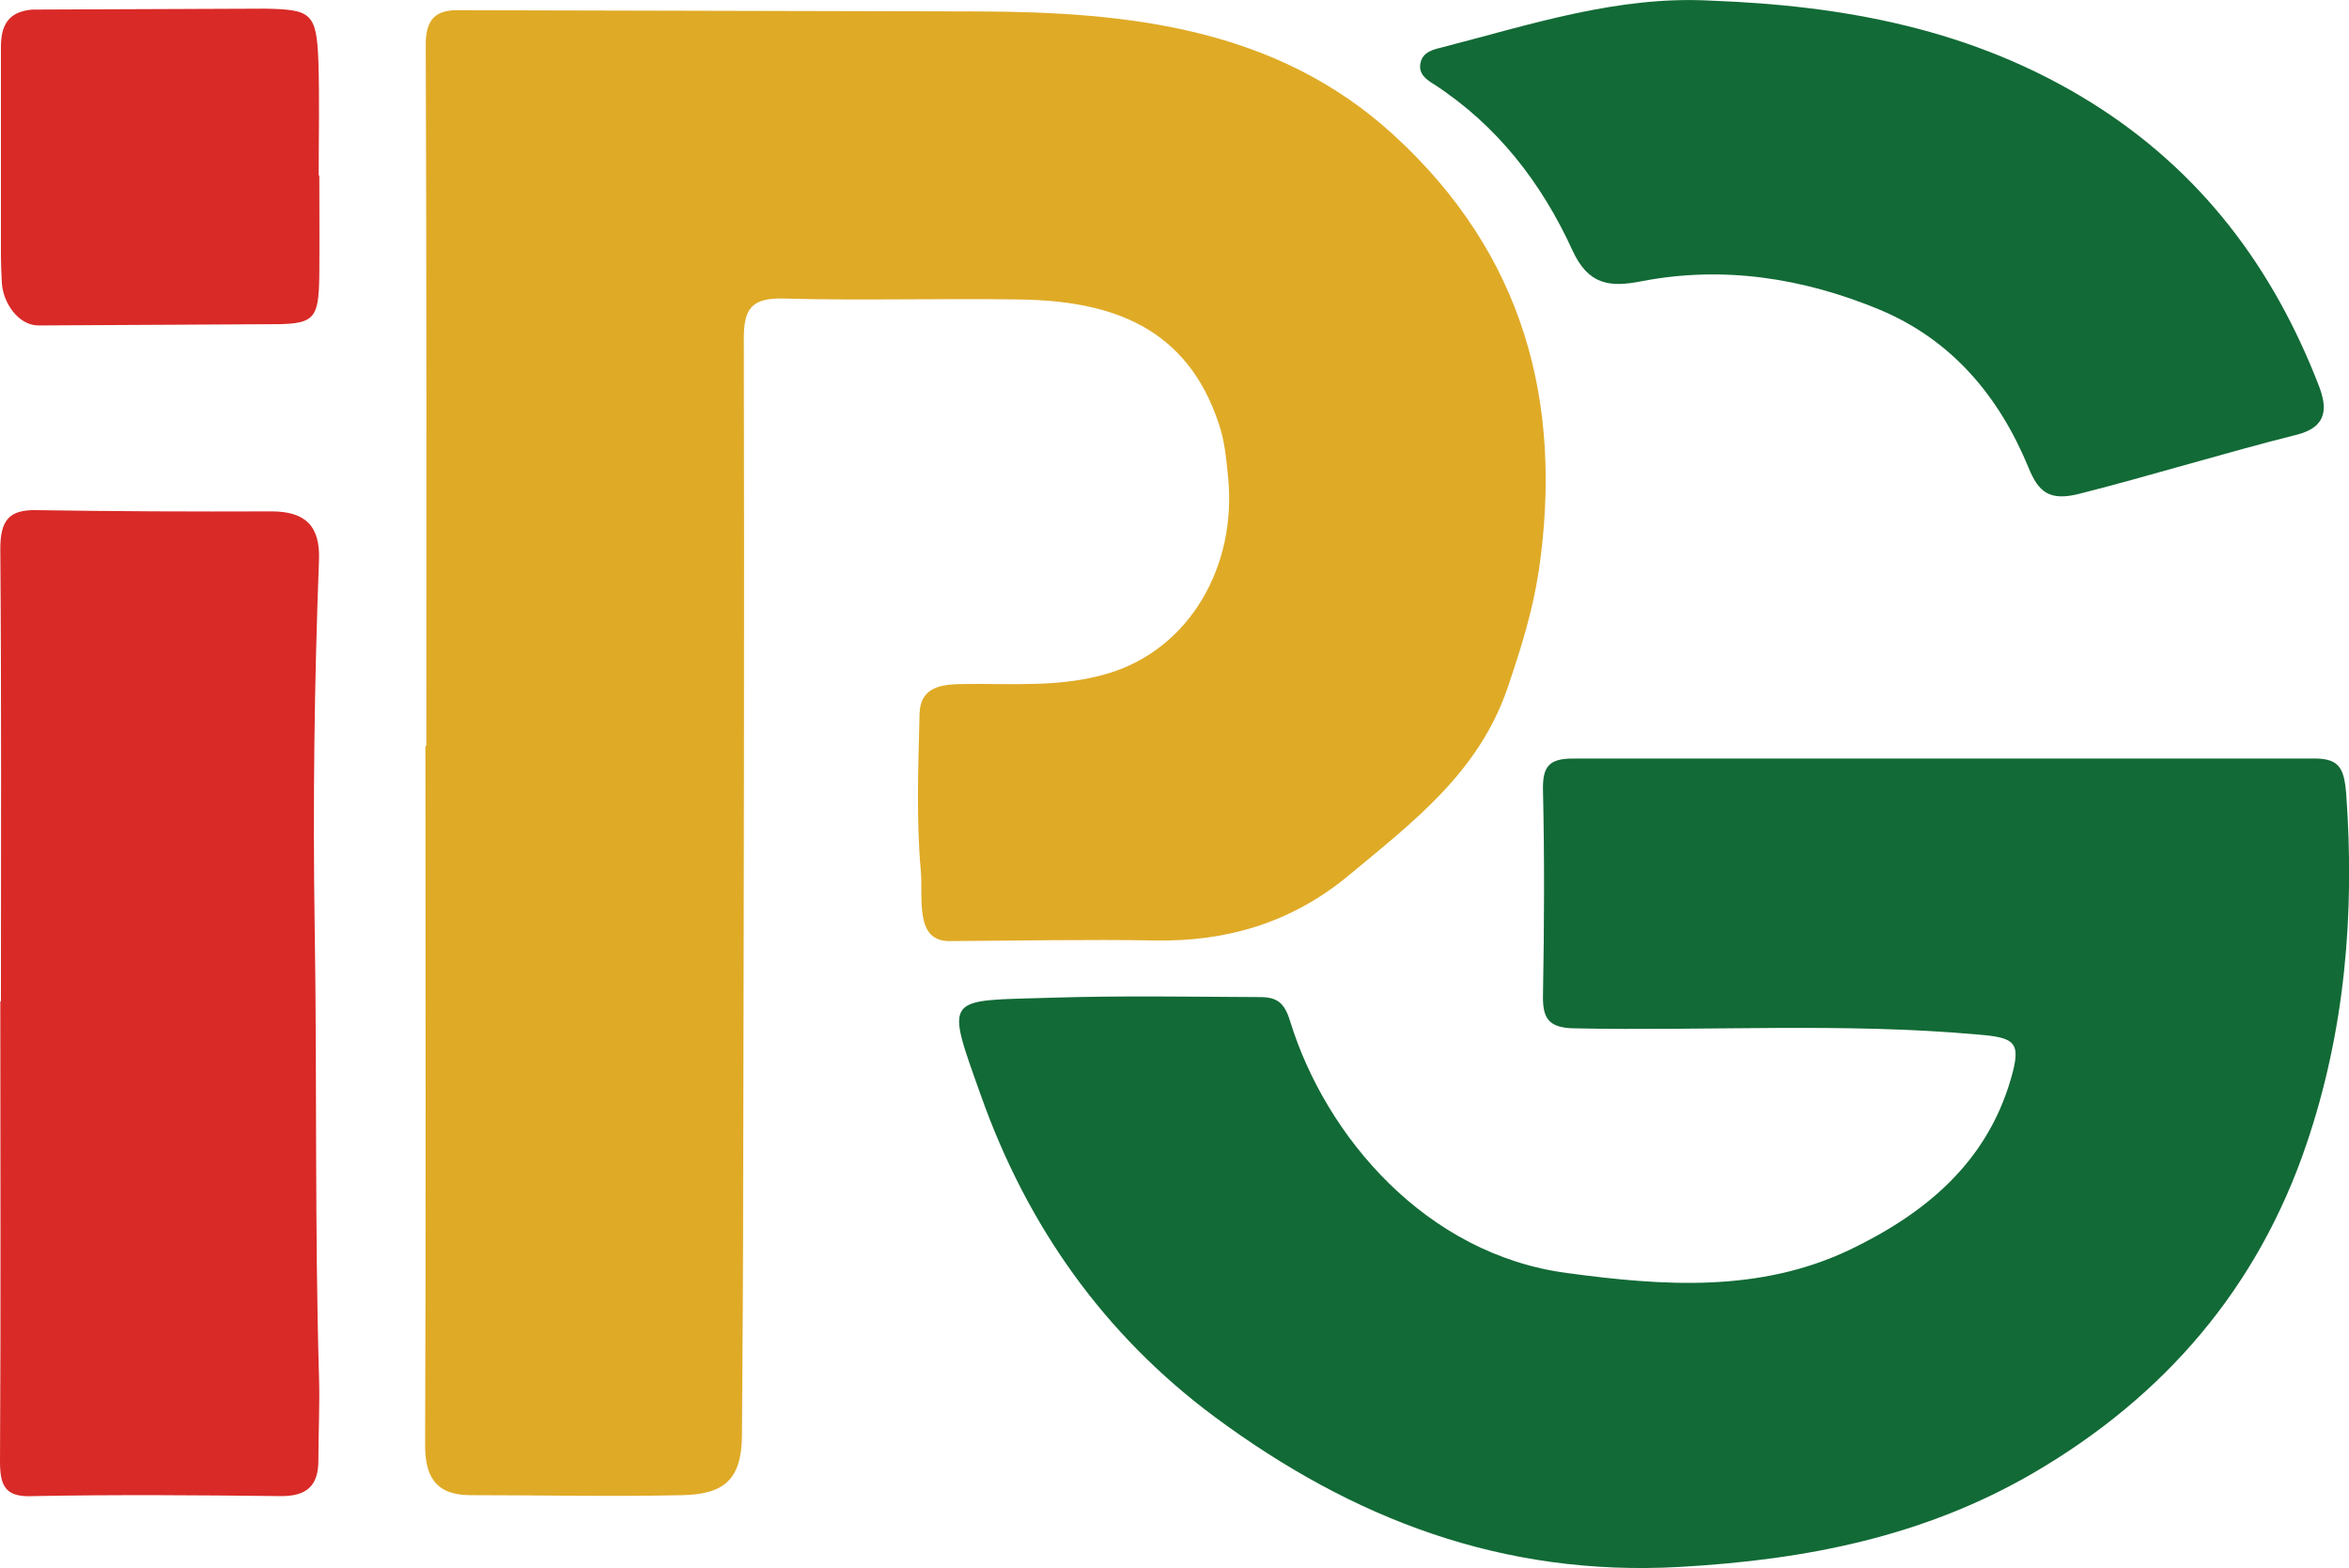
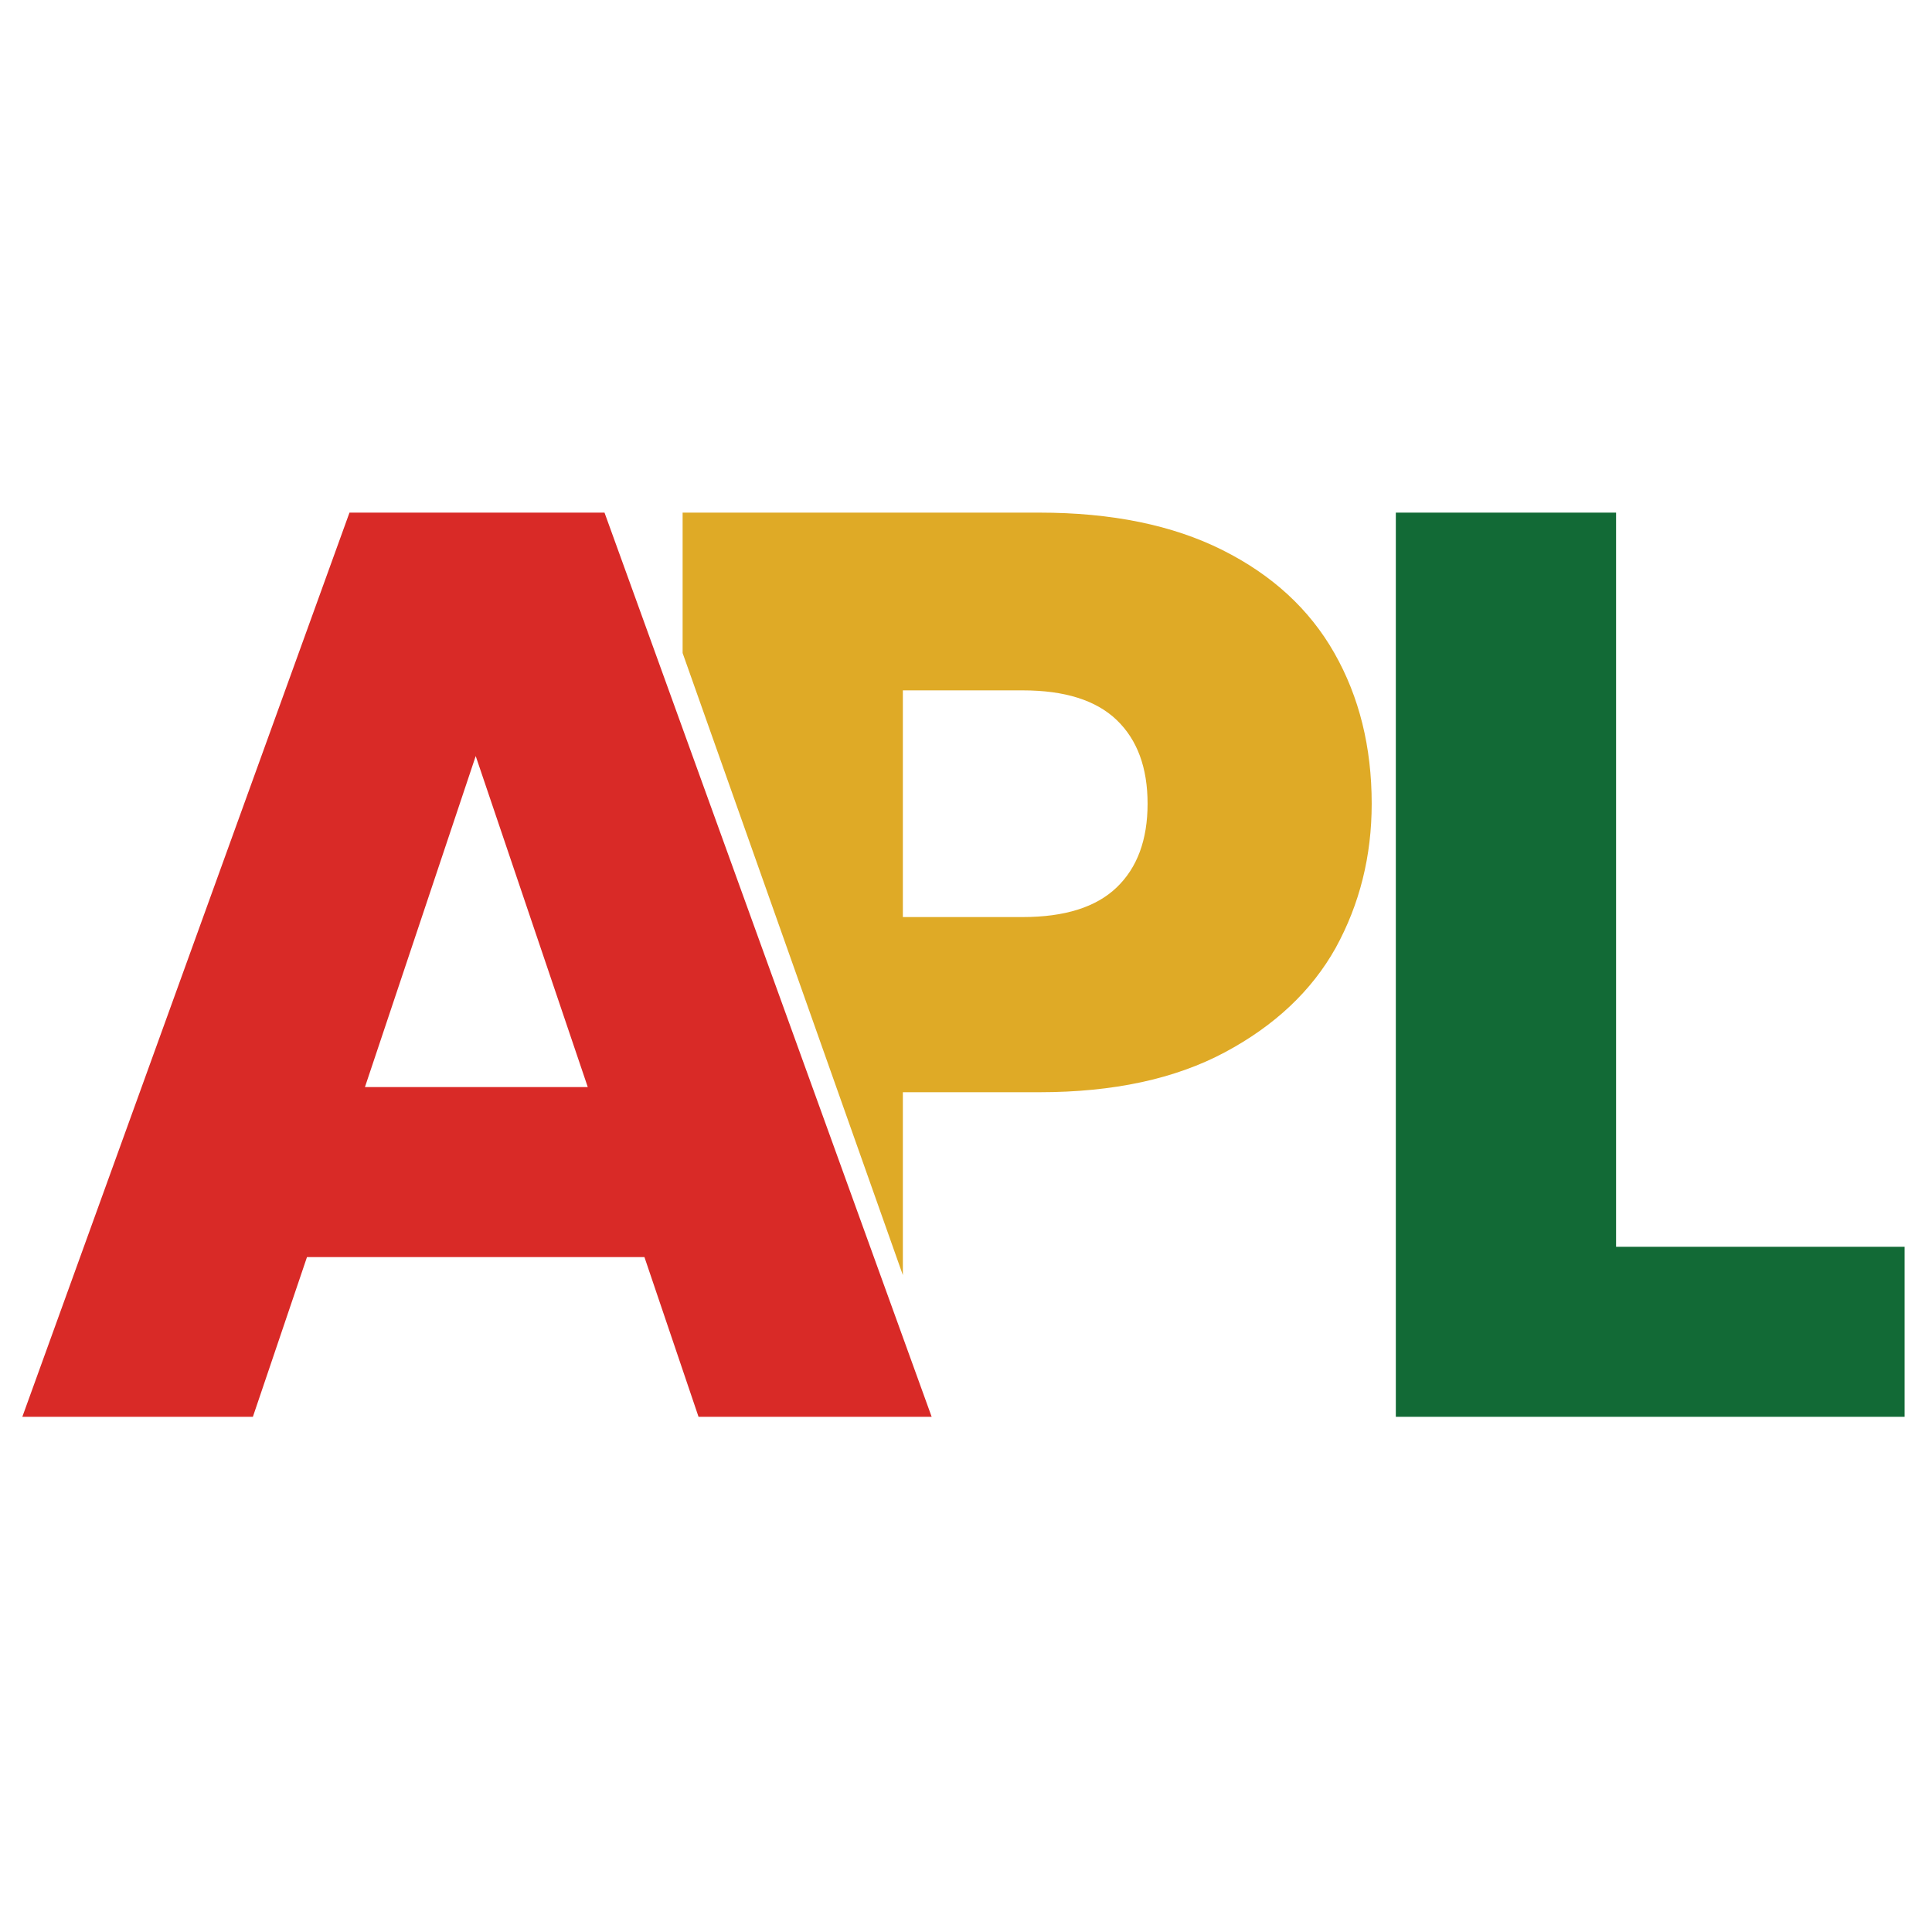
- <svg xmlns="http://www.w3.org/2000/svg" id="Layer_2" data-name="Layer 2" viewBox="0 0 75.92 50.68">
-   <defs>
-     <style>
-       .cls-1 {
-         fill: #dfaa26;
-       }
- 
-       .cls-2 {
-         fill: #d92a27;
-       }
- 
-       .cls-3 {
-         fill: #126a36;
-       }
-     </style>
-   </defs>
-   <g id="Layer_1-2" data-name="Layer 1">
-     <path class="cls-1" d="m49.73,18.47c-.2,1.31-.58,2.51-1,3.75-.93,2.74-3.04,4.33-5.13,6.07-1.88,1.56-3.99,2.15-6.27,2.11-2.11-.04-4.64.01-6.65.02-1.13,0-.84-1.39-.92-2.28-.15-1.68-.08-3.38-.04-5.07.03-.91.77-.95,1.45-.96,1.57-.02,3.13.12,4.67-.35,2.6-.79,4.15-3.45,3.85-6.36-.06-.57-.1-1.11-.29-1.68-1.04-3.17-3.5-4-6.46-4.04-2.53-.04-5.07.04-7.6-.03-1.07-.03-1.31.34-1.3,1.35.02,8.96,0,17.92-.02,26.88,0,2.85-.02,5.7-.04,8.55-.02,1.42-.6,1.87-1.93,1.9-2.29.05-4.53,0-6.84,0-1.17,0-1.48-.65-1.47-1.67.03-7.51.01-15.03.01-22.55h.03c0-7.55.01-15.11-.02-22.67,0-.84.34-1.13,1.09-1.11l16.82.04c4.78.02,9.59.52,13.38,4,4.18,3.83,5.49,8.61,4.68,14.11Z" />
-     <path class="cls-3" d="m74.54,37c-1.57,4.62-4.56,8.12-8.8,10.6-3.55,2.07-7.36,2.82-11.46,3.05-5.72.32-10.58-1.56-15.02-4.85-3.58-2.66-6.06-6.17-7.55-10.37-1.18-3.31-1.19-3.07,2.29-3.18,2.24-.07,4.47-.03,6.71-.02.55,0,.8.16.99.79,1.15,3.72,4.39,7.53,8.95,8.13,3.11.42,6.22.64,9.15-.76,2.41-1.16,4.4-2.79,5.19-5.51.35-1.2.15-1.34-1.07-1.44-4.34-.39-8.69-.11-13.03-.2-.87-.01-1.04-.35-1.02-1.11.04-2.19.05-4.38,0-6.56-.02-.79.18-1.06,1.01-1.05h23.78c.91-.03,1.1.24,1.17,1.15.28,3.87-.04,7.66-1.29,11.33Z" />
-     <path class="cls-2" d="m.03,32.37c0-4.87.02-9.75-.02-14.62,0-.91.26-1.28,1.17-1.26,2.53.04,5.06.05,7.59.04,1.1,0,1.58.47,1.54,1.57-.15,3.94-.2,7.9-.14,11.82.08,4.86,0,9.72.14,14.57.03.91-.02,1.82-.02,2.72,0,.82-.38,1.16-1.23,1.15-2.66-.03-5.31-.05-7.97,0C.18,48.41,0,48.05,0,47.24c.03-4.96.01-9.91.01-14.87,0,0,.01,0,.02,0Z" />
-     <path class="cls-3" d="m74.24,14.05c-2.35.59-4.67,1.31-7.03,1.91-.98.25-1.33-.06-1.65-.85-.95-2.3-2.47-4.12-4.81-5.1-2.46-1.02-5.04-1.43-7.69-.92-1.05.21-1.73.11-2.24-1-.99-2.17-2.43-4.04-4.48-5.37-.26-.16-.5-.34-.43-.68.07-.38.46-.45.74-.52,2.83-.73,5.63-1.66,8.63-1.5,4.35.16,8.51.93,12.3,3.29,3.56,2.22,5.89,5.34,7.37,9.17.25.66.31,1.31-.71,1.57Z" />
-     <path class="cls-2" d="m8.56.28c1.48.03,1.67.12,1.73,1.68.04,1.23.01,2.47.01,3.71h.02c0,1.08.01,2.15,0,3.23-.02,1.47-.16,1.59-1.68,1.58l-7.41.04c-.64-.01-1.13-.73-1.17-1.37-.04-.73-.03-1.14-.03-1.14V1.57C.02.82.26.38,1.04.31" />
-   </g>
+ <svg xmlns="http://www.w3.org/2000/svg" width="75" height="75" viewBox="0 0 75 75" fill="none">
+   <path d="M25.017 48.8H11.917L9.817 55H0.867L13.567 19.9H23.467L36.167 55H27.117L25.017 48.8ZM22.817 42.2L18.467 29.35L14.167 42.2H22.817Z" fill="#D92A27" />
+   <path d="M53.249 31.2C53.249 33.233 52.783 35.1 51.849 36.8C50.916 38.467 49.483 39.817 47.549 40.85C45.616 41.883 43.216 42.4 40.349 42.4H35.049V49.5L26.499 25.35V19.9H40.349C43.149 19.9 45.516 20.383 47.449 21.35C49.383 22.317 50.833 23.65 51.799 25.35C52.766 27.05 53.249 29 53.249 31.2ZM39.699 35.6C41.333 35.6 42.549 35.217 43.349 34.45C44.149 33.683 44.549 32.6 44.549 31.2C44.549 29.8 44.149 28.717 43.349 27.95C42.549 27.183 41.333 26.8 39.699 26.8H35.049V35.6H39.699Z" fill="#DFAA26" />
+   <path d="M62.736 48.4H73.936V55H54.186V19.9H62.736V48.4Z" fill="#126A36" />
</svg>
